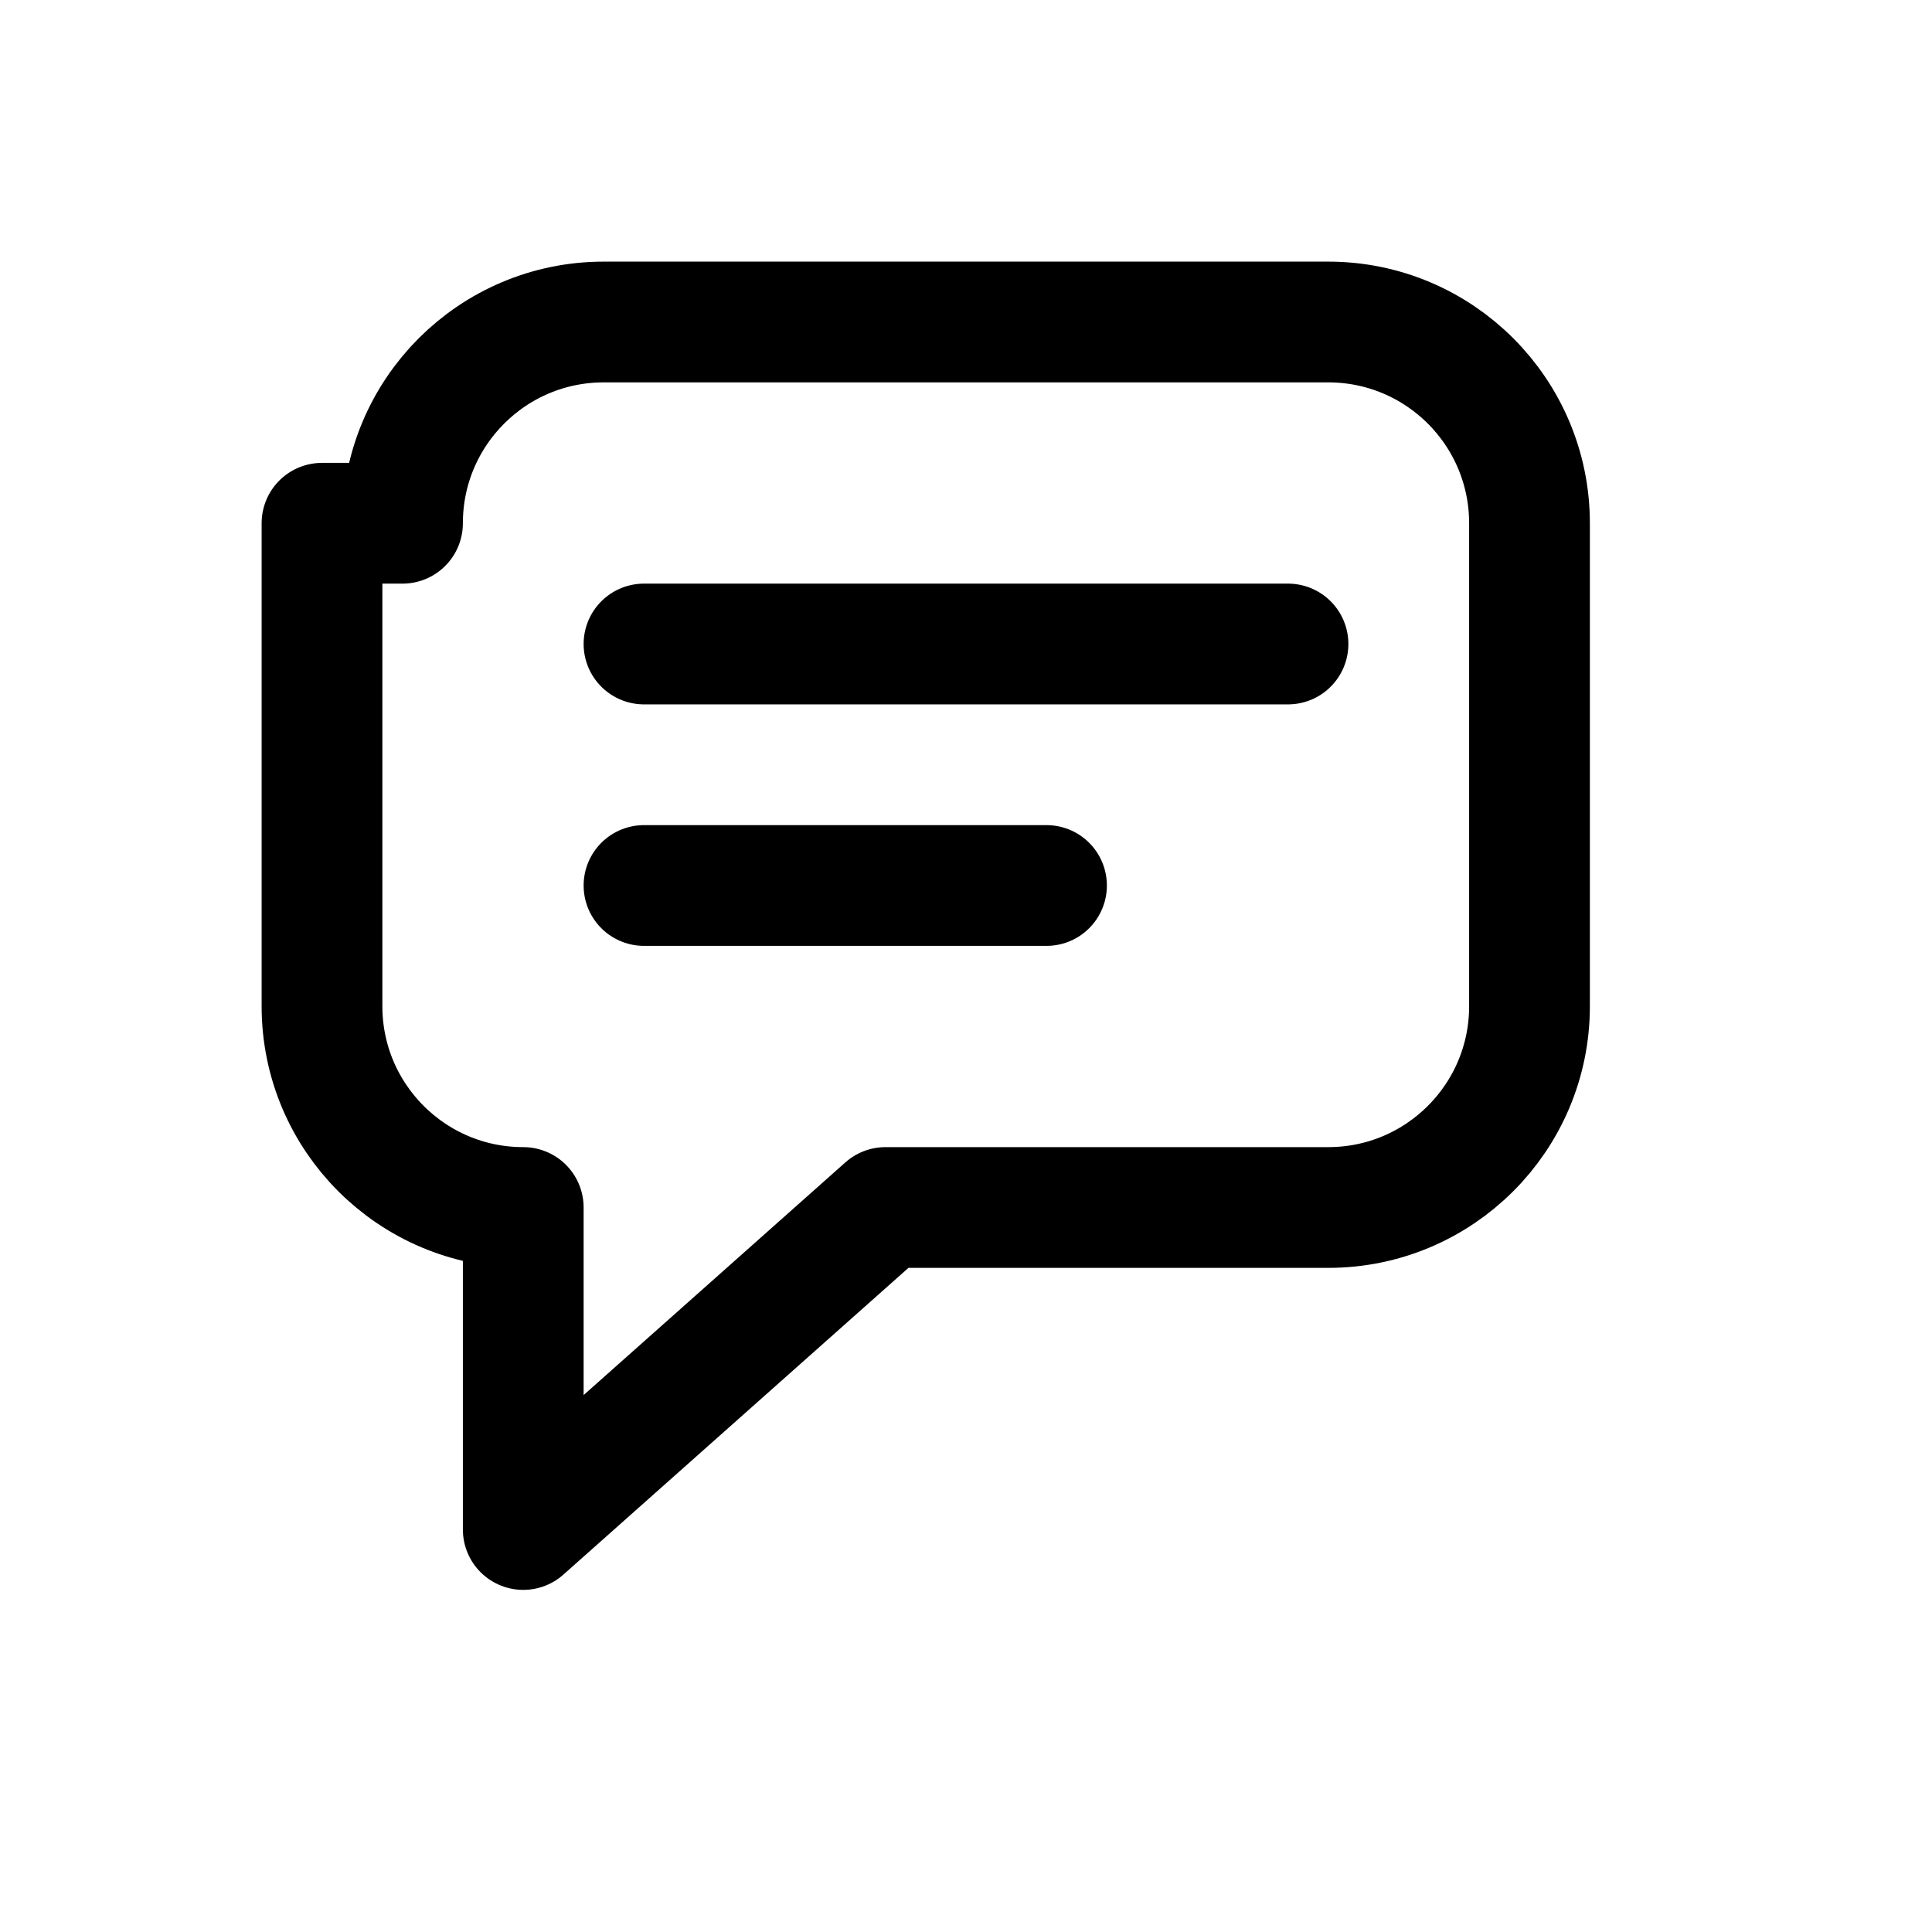
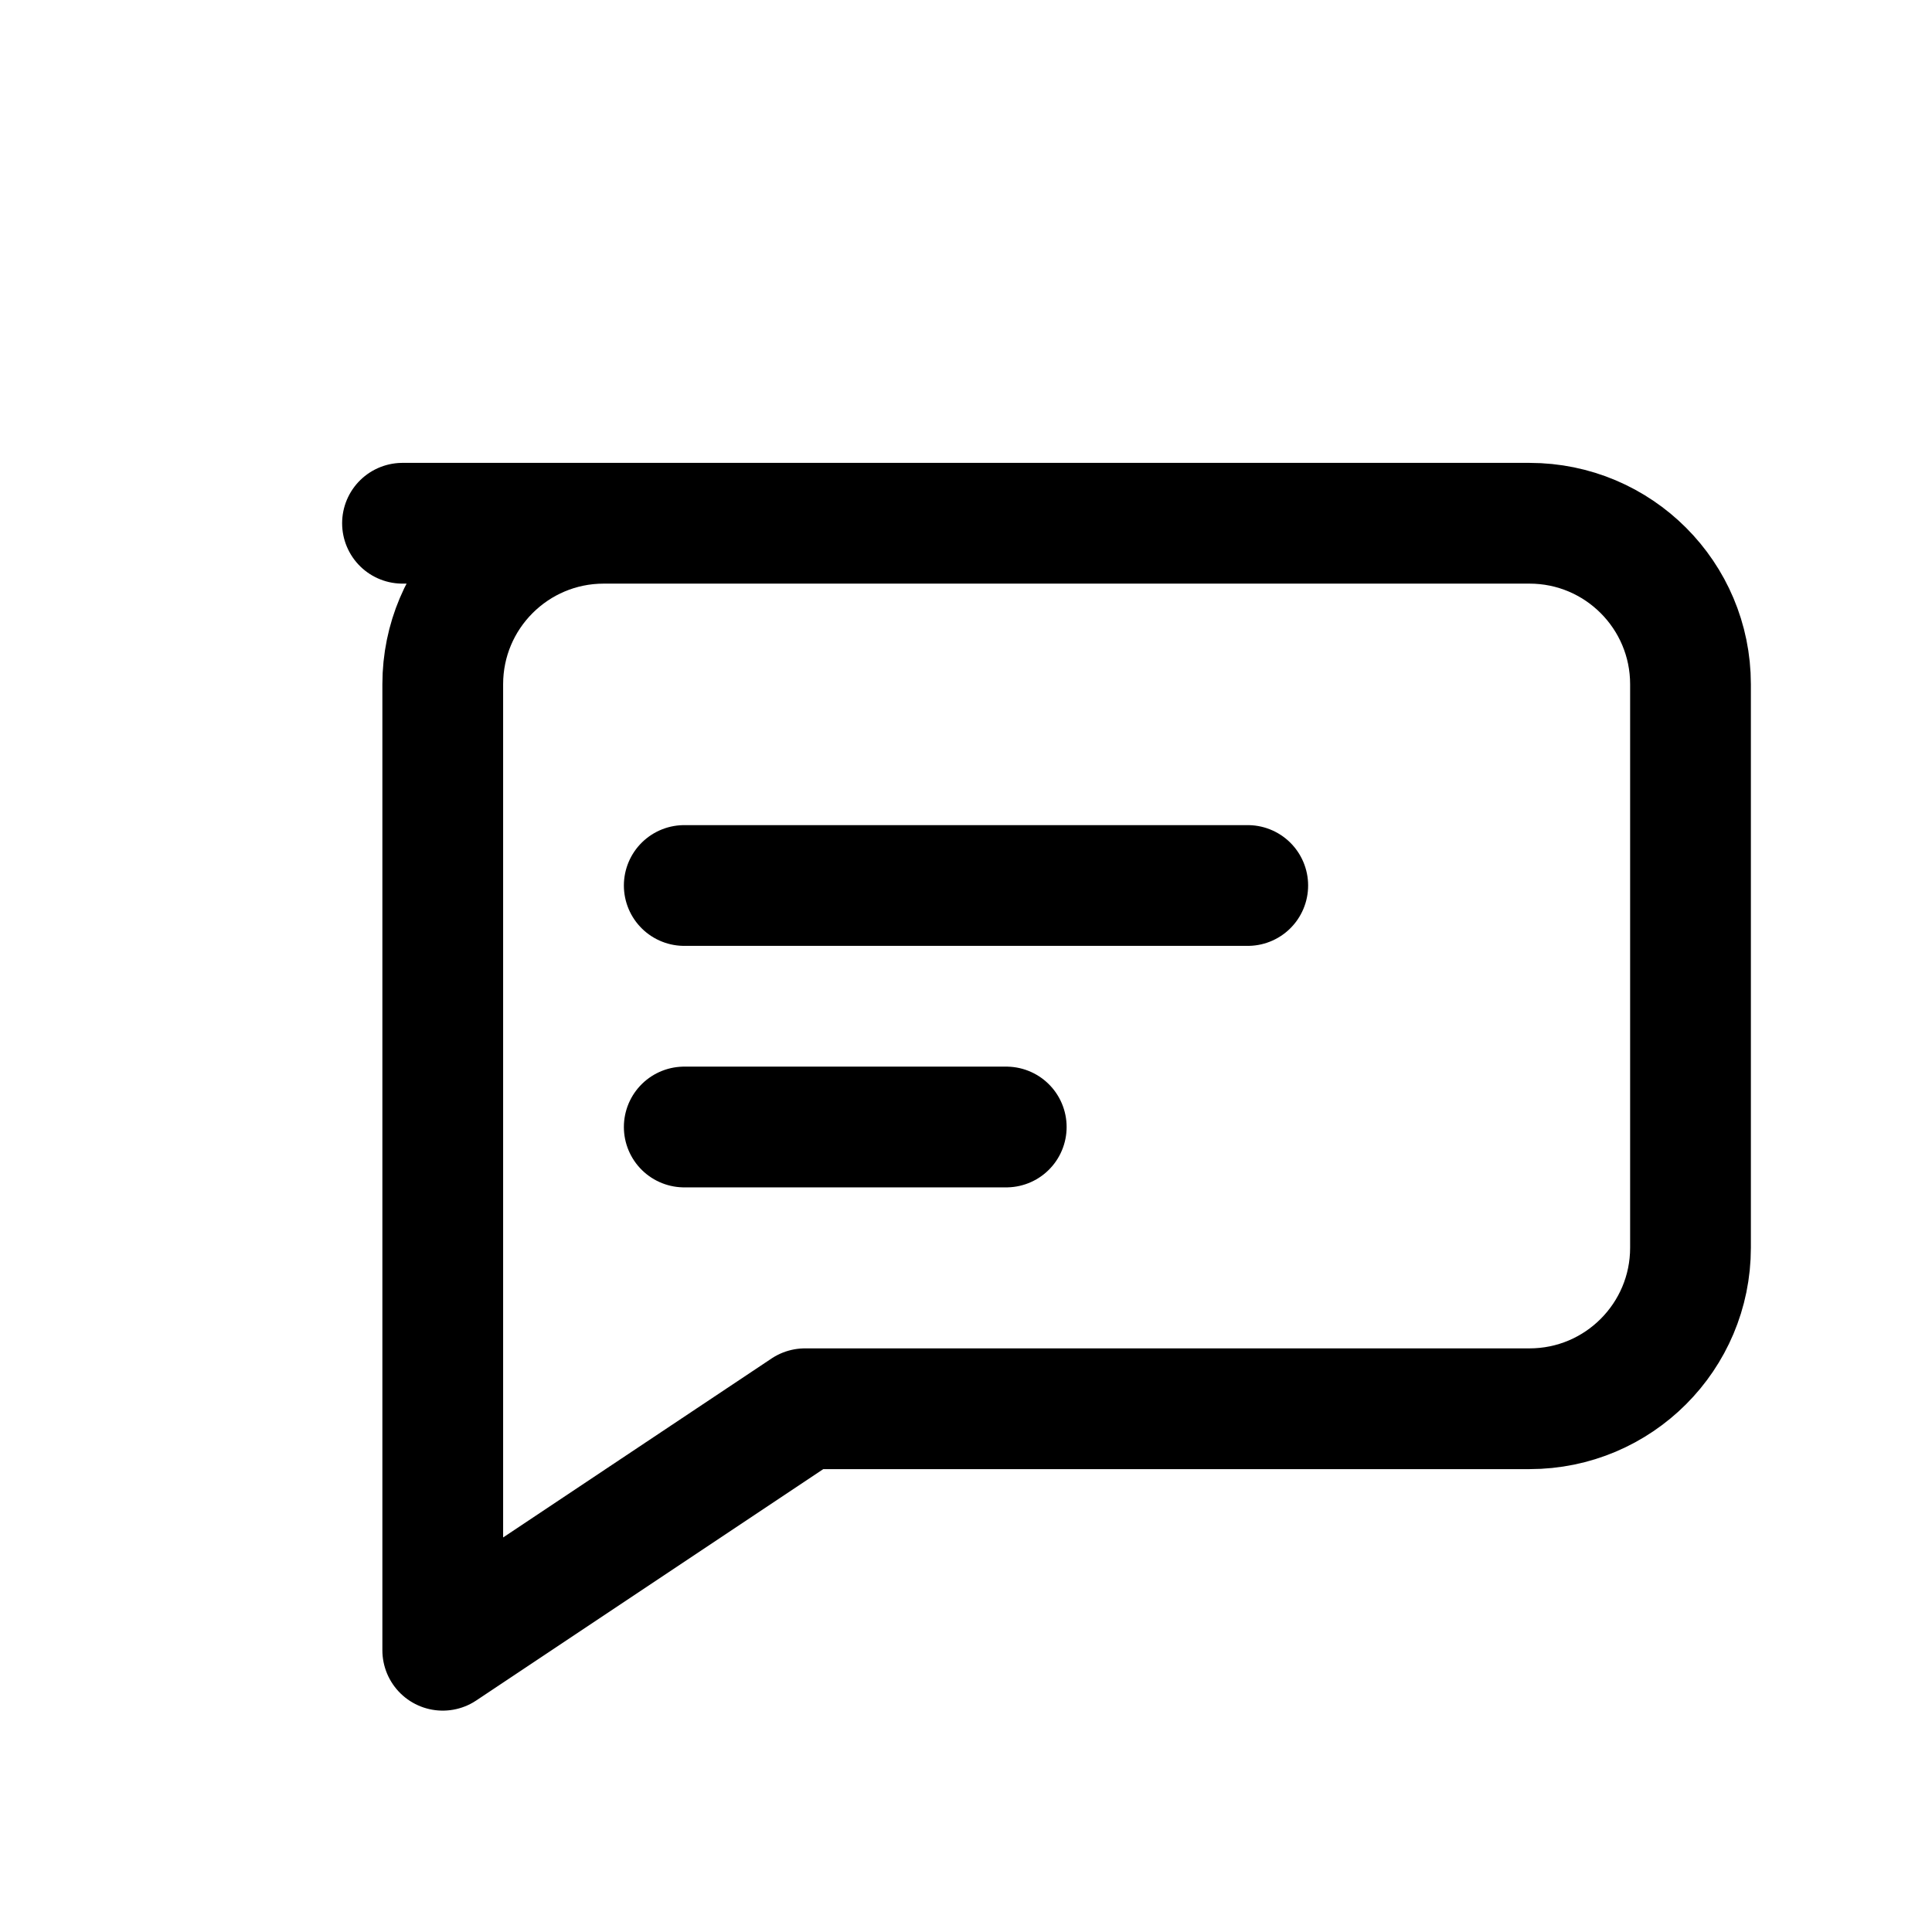
- <svg xmlns="http://www.w3.org/2000/svg" width="24" height="24" viewBox="0 0 24 24" fill="none">
-   <path d="M5 6.5A2.5 2.5 0 0 1 7.5 4h9A2.5 2.5 0 0 1 19 6.5v6A2.5 2.5 0 0 1 16.5 15H11l-4.5 4v-4A2.5 2.5 0 0 1 4 12.5v-6h1z" stroke="currentColor" stroke-width="1.5" stroke-linecap="round" stroke-linejoin="round" />
-   <path d="M8 8h8M8 11h5" stroke="currentColor" stroke-width="1.5" stroke-linecap="round" />
+ <svg xmlns="http://www.w3.org/2000/svg" viewBox="0 0 24 24" fill="none" aria-hidden="true">
+   <path d="M5 6.5h14a2 2 0 0 1 2 2v7a2 2 0 0 1-2 2H10l-4.5 3V8.5a2 2 0 0 1 2-2z" stroke="currentColor" stroke-width="1.5" stroke-linejoin="round" />
+   <path d="M8.5 11h7M8.5 14h4" stroke="currentColor" stroke-width="1.5" stroke-linecap="round" />
</svg>
